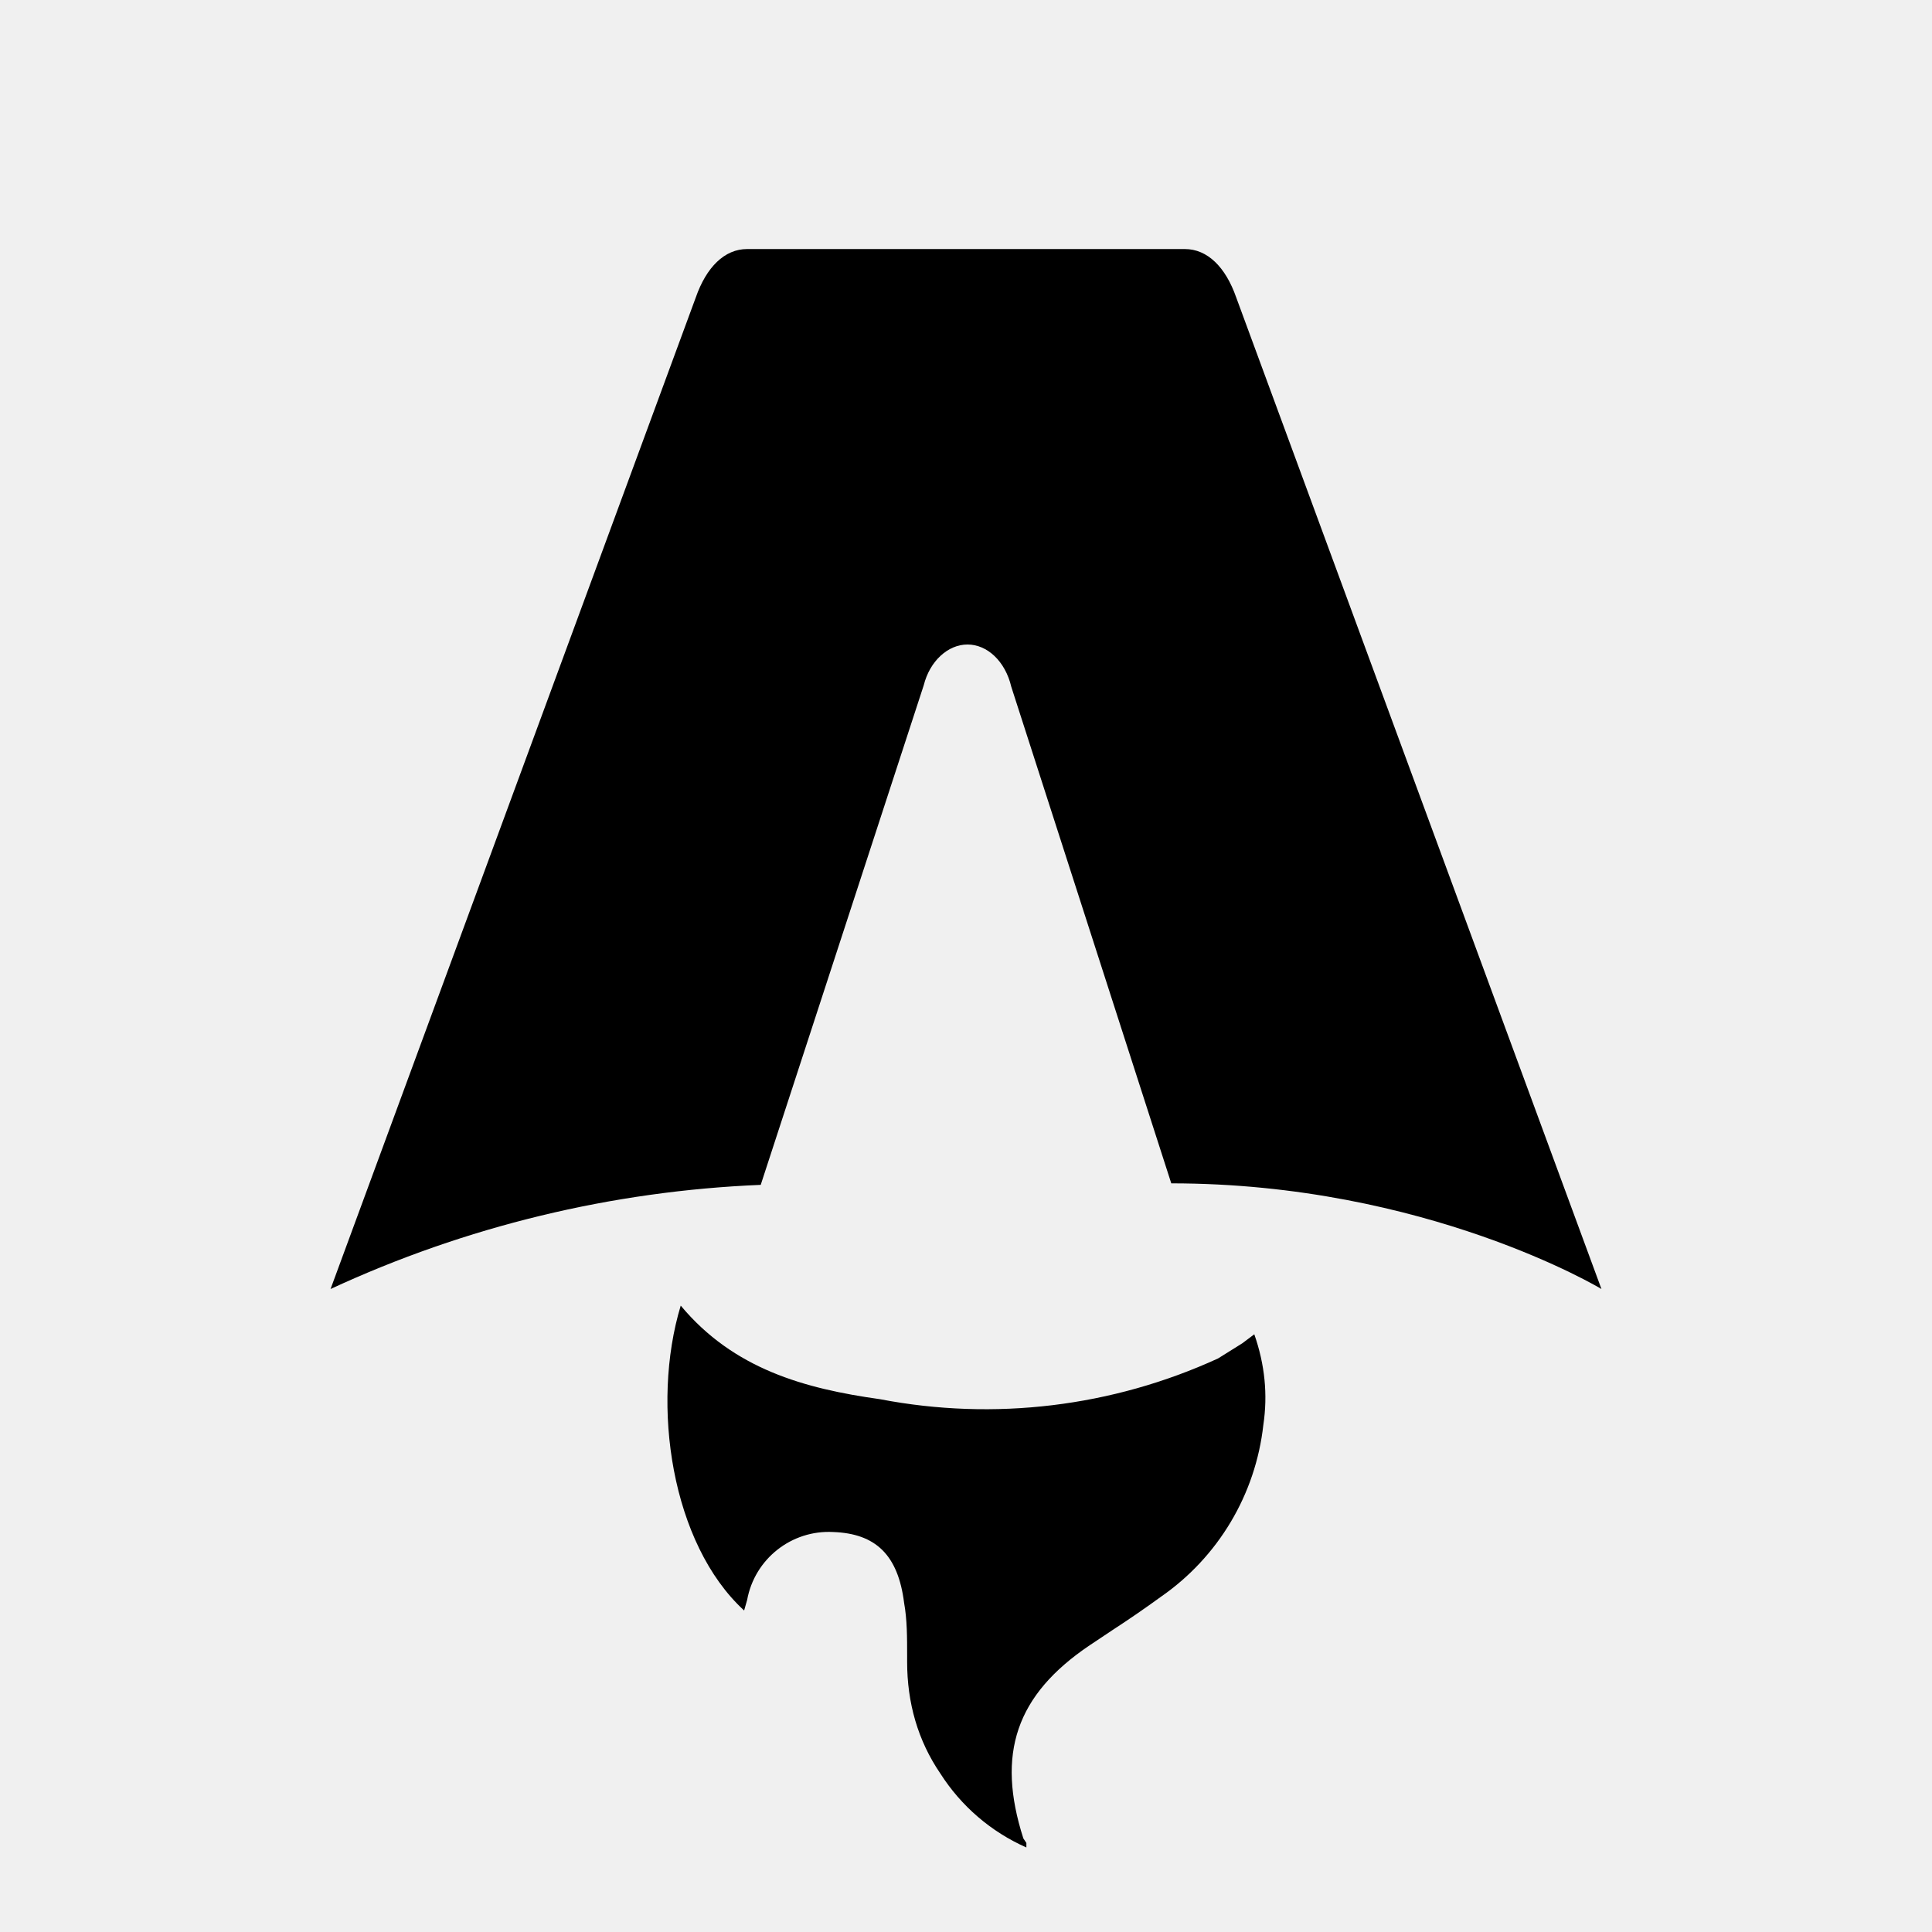
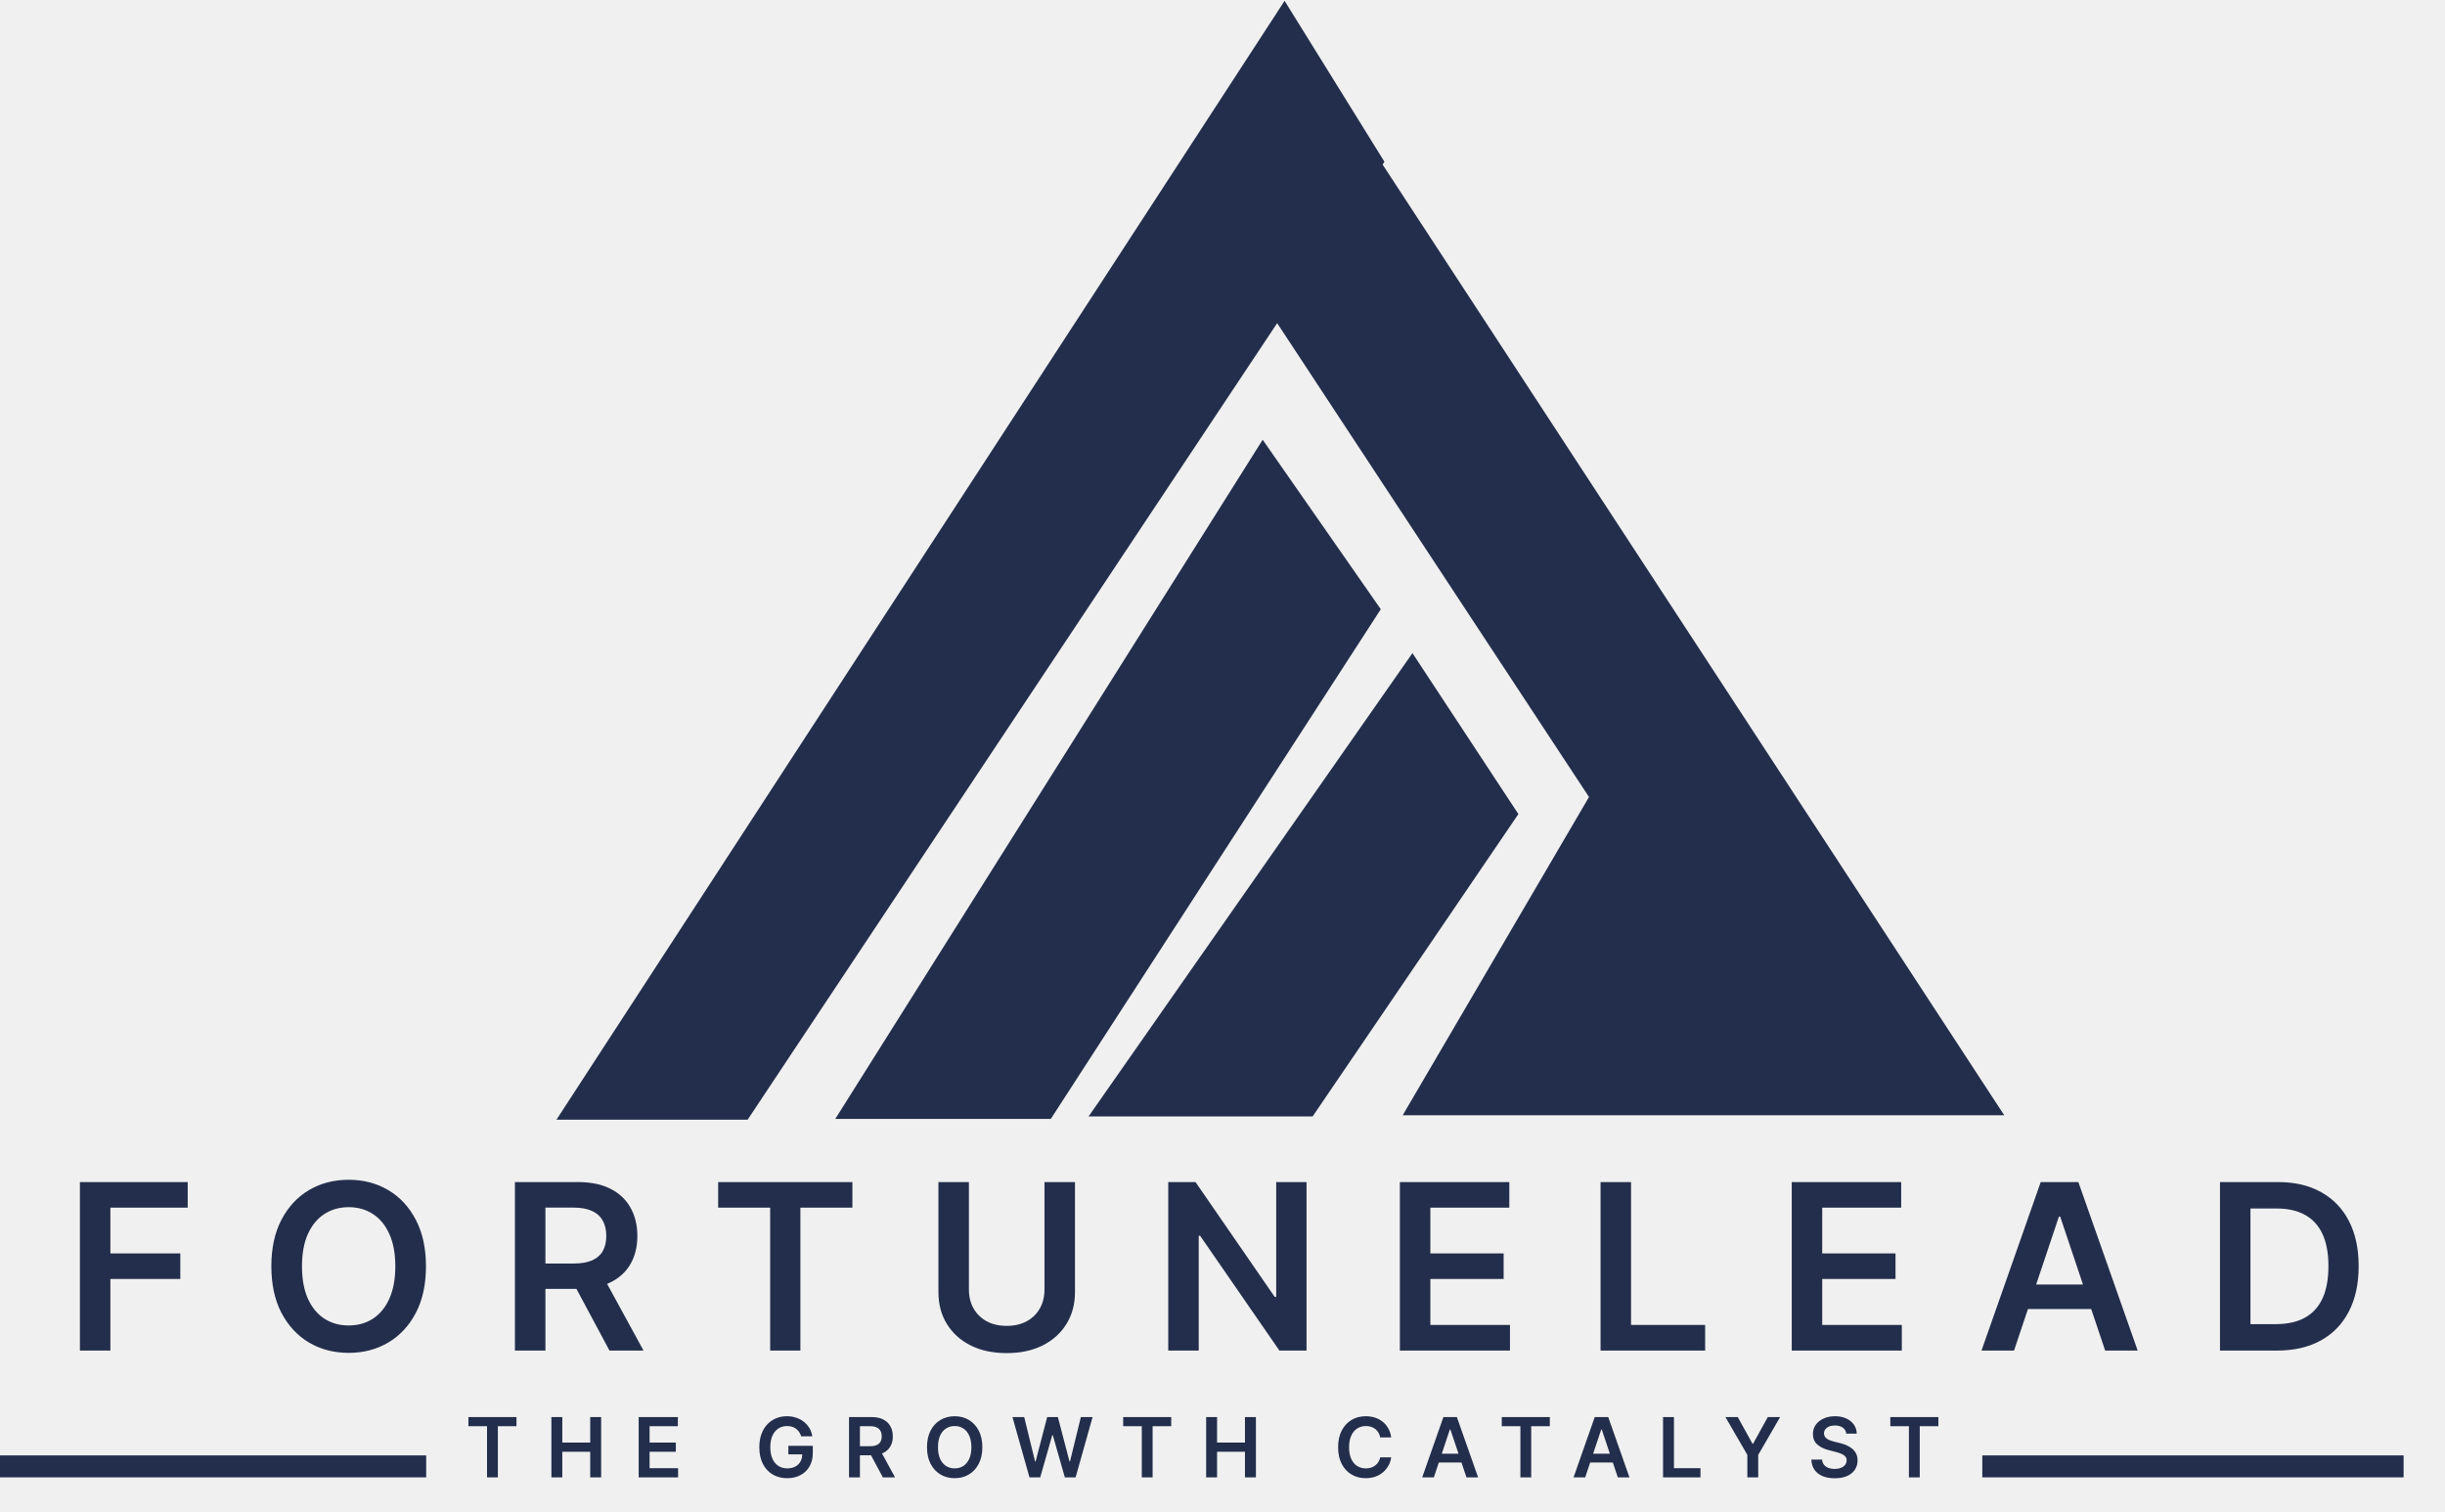
- <svg xmlns="http://www.w3.org/2000/svg" fill="none" viewBox="0 0 128 128">
-   <path d="M50.4 78.5a75.1 75.1 0 0 0-28.5 6.9l24.2-65.7c.7-2 1.9-3.2 3.4-3.2h29c1.5 0 2.7 1.2 3.4 3.2l24.2 65.7s-11.6-7-28.5-7L67 45.5c-.4-1.7-1.6-2.8-2.9-2.8-1.3 0-2.5 1.1-2.9 2.7L50.4 78.5Zm-1.1 28.2Zm-4.2-20.2c-2 6.6-.6 15.8 4.2 20.2a17.5 17.5 0 0 1 .2-.7 5.5 5.5 0 0 1 5.7-4.5c2.8.1 4.3 1.5 4.7 4.7.2 1.1.2 2.3.2 3.5v.4c0 2.7.7 5.2 2.2 7.4a13 13 0 0 0 5.7 4.9v-.3l-.2-.3c-1.8-5.6-.5-9.5 4.4-12.8l1.5-1a73 73 0 0 0 3.2-2.2 16 16 0 0 0 6.8-11.4c.3-2 .1-4-.6-6l-.8.6-1.6 1a37 37 0 0 1-22.4 2.7c-5-.7-9.7-2-13.2-6.2Z" />
-   <style>
-         path { fill: #000; }
-         @media (prefers-color-scheme: dark) {
-             path { fill: #FFF; }
-         }
-     </style>
+ <svg xmlns="http://www.w3.org/2000/svg" width="207" height="128" viewBox="0 0 207 128" fill="none">
+   <path d="M108.757 0.07L117.211 13.695L63.296 94.795H47.111L108.757 0.07Z" fill="#232E4C" />
+   <path d="M108.036 27.218L116.901 13.695L169.682 94.418H151.333H118.757L134.529 67.476L108.036 27.218Z" fill="#232E4C" />
+   <path d="M106.902 37.231L116.901 51.579L88.965 94.728H70.718L106.902 37.231Z" fill="#232E4C" />
+   <path d="M119.582 55.295L128.55 68.921L111.129 94.521H92.16L119.582 55.295Z" fill="#232E4C" />
+   <path d="M6.766 114.341V100.077H15.891V102.243H9.346V106.115H15.265V108.281H9.346V114.341H6.766ZM36.063 107.209C36.063 108.745 35.776 110.062 35.201 111.158C34.63 112.249 33.851 113.084 32.864 113.665C31.881 114.245 30.765 114.536 29.518 114.536C28.271 114.536 27.153 114.245 26.165 113.665C25.182 113.08 24.404 112.242 23.828 111.151C23.258 110.055 22.973 108.741 22.973 107.209C22.973 105.672 23.258 104.358 23.828 103.266C24.404 102.171 25.182 101.333 26.165 100.752C27.153 100.172 28.271 99.882 29.518 99.882C30.765 99.882 31.881 100.172 32.864 100.752C33.851 101.333 34.63 102.171 35.201 103.266C35.776 104.358 36.063 105.672 36.063 107.209ZM33.469 107.209C33.469 106.127 33.3 105.214 32.961 104.471C32.627 103.724 32.163 103.16 31.57 102.779C30.976 102.394 30.293 102.201 29.518 102.201C28.744 102.201 28.06 102.394 27.466 102.779C26.873 103.16 26.407 103.724 26.068 104.471C25.734 105.214 25.567 106.127 25.567 107.209C25.567 108.29 25.734 109.205 26.068 109.953C26.407 110.696 26.873 111.26 27.466 111.645C28.06 112.026 28.744 112.216 29.518 112.216C30.293 112.216 30.976 112.026 31.57 111.645C32.163 111.26 32.627 110.696 32.961 109.953C33.3 109.205 33.469 108.29 33.469 107.209ZM43.595 114.341V100.077H48.937C50.032 100.077 50.95 100.267 51.691 100.648C52.438 101.029 53.001 101.562 53.382 102.25C53.767 102.932 53.959 103.729 53.959 104.639C53.959 105.553 53.764 106.347 53.375 107.021C52.99 107.689 52.422 108.207 51.671 108.574C50.919 108.936 49.997 109.117 48.902 109.117H45.098V106.972H48.555C49.194 106.972 49.718 106.884 50.127 106.707C50.535 106.526 50.836 106.264 51.031 105.92C51.23 105.572 51.33 105.145 51.33 104.639C51.33 104.133 51.23 103.701 51.031 103.343C50.831 102.981 50.528 102.707 50.12 102.521C49.712 102.331 49.185 102.236 48.541 102.236H46.176V114.341H43.595ZM50.954 107.877L54.481 114.341H51.601L48.137 107.877H50.954ZM60.801 102.243V100.077H72.166V102.243H67.763V114.341H65.204V102.243H60.801ZM88.429 100.077H91.01V109.396C91.01 110.417 90.768 111.315 90.286 112.091C89.809 112.866 89.136 113.472 88.269 113.909C87.402 114.341 86.389 114.556 85.23 114.556C84.066 114.556 83.05 114.341 82.183 113.909C81.316 113.472 80.644 112.866 80.166 112.091C79.688 111.315 79.45 110.417 79.45 109.396V100.077H82.03V109.18C82.03 109.774 82.16 110.303 82.419 110.768C82.684 111.232 83.055 111.596 83.532 111.861C84.01 112.121 84.576 112.251 85.23 112.251C85.883 112.251 86.449 112.121 86.927 111.861C87.409 111.596 87.78 111.232 88.04 110.768C88.299 110.303 88.429 109.774 88.429 109.18V100.077ZM110.613 100.077V114.341H108.318L101.606 104.625H101.487V114.341H98.907V100.077H101.216L107.921 109.799H108.047V100.077H110.613ZM118.517 114.341V100.077H127.782V102.243H121.098V106.115H127.302V108.281H121.098V112.174H127.838V114.341H118.517ZM135.507 114.341V100.077H138.088V112.174H144.362V114.341H135.507ZM151.694 114.341V100.077H160.959V102.243H154.274V106.115H160.479V108.281H154.274V112.174H161.014V114.341H151.694ZM170.513 114.341H167.759L172.773 100.077H175.959L180.981 114.341H178.227L174.422 103.002H174.311L170.513 114.341ZM170.603 108.748H178.115V110.823H170.603V108.748ZM192.777 114.341H187.95V100.077H192.874C194.288 100.077 195.503 100.362 196.519 100.933C197.539 101.5 198.323 102.315 198.87 103.378C199.417 104.441 199.691 105.714 199.691 107.195C199.691 108.68 199.415 109.957 198.863 111.025C198.316 112.093 197.525 112.913 196.491 113.484C195.462 114.055 194.223 114.341 192.777 114.341ZM190.53 112.105H192.652C193.644 112.105 194.472 111.924 195.135 111.561C195.798 111.195 196.296 110.649 196.63 109.925C196.964 109.196 197.131 108.286 197.131 107.195C197.131 106.104 196.964 105.198 196.63 104.478C196.296 103.754 195.802 103.213 195.149 102.856C194.5 102.493 193.693 102.312 192.728 102.312H190.53V112.105Z" fill="#232E4C" />
+   <path d="M39.658 120.746V119.971H43.726V120.746H42.15V125.076H41.234V120.746H39.658ZM46.683 125.076V119.971H47.607V122.132H49.969V119.971H50.895V125.076H49.969V122.907H47.607V125.076H46.683ZM54.072 125.076V119.971H57.388V120.746H54.996V122.132H57.217V122.907H54.996V124.301H57.408V125.076H54.072ZM67.831 121.601C67.789 121.467 67.732 121.346 67.659 121.24C67.588 121.132 67.502 121.039 67.4 120.963C67.301 120.887 67.186 120.829 67.057 120.791C66.927 120.751 66.786 120.731 66.634 120.731C66.36 120.731 66.116 120.8 65.902 120.938C65.688 121.076 65.519 121.279 65.396 121.546C65.275 121.812 65.215 122.136 65.215 122.519C65.215 122.904 65.275 123.231 65.396 123.498C65.517 123.766 65.686 123.969 65.902 124.109C66.117 124.247 66.368 124.316 66.653 124.316C66.912 124.316 67.136 124.266 67.326 124.166C67.516 124.066 67.663 123.925 67.766 123.743C67.869 123.558 67.921 123.342 67.921 123.094L68.13 123.127H66.746V122.404H68.814V123.017C68.814 123.454 68.721 123.832 68.535 124.151C68.35 124.47 68.094 124.716 67.769 124.889C67.443 125.06 67.07 125.146 66.648 125.146C66.179 125.146 65.766 125.04 65.411 124.829C65.058 124.616 64.781 124.315 64.582 123.924C64.385 123.532 64.286 123.067 64.286 122.529C64.286 122.116 64.344 121.748 64.46 121.424C64.578 121.1 64.743 120.825 64.953 120.599C65.164 120.372 65.411 120.199 65.695 120.081C65.979 119.961 66.288 119.901 66.621 119.901C66.903 119.901 67.166 119.943 67.41 120.026C67.654 120.107 67.871 120.224 68.06 120.375C68.251 120.526 68.407 120.706 68.53 120.913C68.653 121.121 68.734 121.35 68.772 121.601H67.831ZM71.88 125.076V119.971H73.792C74.184 119.971 74.512 120.039 74.778 120.175C75.045 120.312 75.247 120.503 75.383 120.749C75.52 120.993 75.589 121.278 75.589 121.604C75.589 121.931 75.52 122.215 75.38 122.456C75.243 122.695 75.039 122.881 74.77 123.012C74.502 123.142 74.171 123.207 73.78 123.207H72.418V122.439H73.655C73.884 122.439 74.072 122.407 74.218 122.344C74.364 122.279 74.472 122.185 74.541 122.062C74.613 121.938 74.648 121.785 74.648 121.604C74.648 121.423 74.613 121.268 74.541 121.14C74.47 121.011 74.361 120.913 74.215 120.846C74.069 120.778 73.881 120.744 73.65 120.744H72.804V125.076H71.88ZM74.514 122.763L75.776 125.076H74.746L73.506 122.763H74.514ZM83.168 122.523C83.168 123.074 83.065 123.545 82.859 123.937C82.655 124.327 82.376 124.627 82.023 124.834C81.671 125.042 81.272 125.146 80.826 125.146C80.379 125.146 79.979 125.042 79.626 124.834C79.274 124.625 78.995 124.325 78.789 123.934C78.585 123.542 78.483 123.072 78.483 122.523C78.483 121.973 78.585 121.503 78.789 121.113C78.995 120.721 79.274 120.421 79.626 120.213C79.979 120.005 80.379 119.901 80.826 119.901C81.272 119.901 81.671 120.005 82.023 120.213C82.376 120.421 82.655 120.721 82.859 121.113C83.065 121.503 83.168 121.973 83.168 122.523ZM82.24 122.523C82.24 122.136 82.179 121.81 82.058 121.544C81.938 121.276 81.772 121.074 81.56 120.938C81.347 120.8 81.103 120.731 80.826 120.731C80.549 120.731 80.304 120.8 80.091 120.938C79.879 121.074 79.712 121.276 79.591 121.544C79.472 121.81 79.412 122.136 79.412 122.523C79.412 122.911 79.472 123.238 79.591 123.506C79.712 123.771 79.879 123.973 80.091 124.111C80.304 124.248 80.549 124.316 80.826 124.316C81.103 124.316 81.347 124.248 81.56 124.111C81.772 123.973 81.938 123.771 82.058 123.506C82.179 123.238 82.24 122.911 82.24 122.523ZM87.157 125.076L85.718 119.971H86.712L87.63 123.723H87.677L88.658 119.971H89.562L90.545 123.725H90.59L91.508 119.971H92.502L91.063 125.076H90.152L89.131 121.494H89.091L88.068 125.076H87.157ZM95.091 120.746V119.971H99.159V120.746H97.583V125.076H96.667V120.746H95.091ZM102.116 125.076V119.971H103.04V122.132H105.402V119.971H106.328V125.076H105.402V122.907H103.04V125.076H102.116ZM117.781 121.694H116.85C116.824 121.541 116.775 121.405 116.703 121.287C116.632 121.167 116.543 121.066 116.437 120.983C116.331 120.9 116.209 120.838 116.073 120.796C115.939 120.753 115.794 120.731 115.638 120.731C115.361 120.731 115.115 120.801 114.901 120.941C114.687 121.079 114.519 121.281 114.398 121.549C114.277 121.815 114.216 122.14 114.216 122.523C114.216 122.914 114.277 123.243 114.398 123.511C114.521 123.777 114.688 123.978 114.901 124.114C115.115 124.249 115.36 124.316 115.635 124.316C115.788 124.316 115.931 124.296 116.063 124.256C116.198 124.215 116.318 124.154 116.424 124.074C116.532 123.994 116.623 123.896 116.696 123.78C116.77 123.663 116.822 123.531 116.85 123.381L117.781 123.386C117.746 123.629 117.671 123.856 117.555 124.069C117.44 124.282 117.29 124.469 117.104 124.632C116.918 124.794 116.701 124.92 116.452 125.011C116.203 125.101 115.927 125.146 115.623 125.146C115.175 125.146 114.775 125.042 114.423 124.834C114.071 124.627 113.794 124.327 113.592 123.934C113.389 123.542 113.288 123.072 113.288 122.523C113.288 121.973 113.39 121.503 113.594 121.113C113.798 120.721 114.076 120.421 114.428 120.213C114.78 120.005 115.178 119.901 115.623 119.901C115.907 119.901 116.17 119.941 116.415 120.021C116.658 120.101 116.876 120.218 117.067 120.372C117.258 120.525 117.414 120.713 117.537 120.936C117.662 121.157 117.743 121.409 117.781 121.694ZM121.393 125.076H120.407L122.202 119.971H123.342L125.14 125.076H124.154L122.792 121.018H122.752L121.393 125.076ZM121.425 123.074H124.114V123.817H121.425V123.074ZM127.144 120.746V119.971H131.212V120.746H129.636V125.076H128.72V120.746H127.144ZM134.207 125.076H133.222L135.016 119.971H136.156L137.954 125.076H136.968L135.606 121.018H135.566L134.207 125.076ZM134.24 123.074H136.928V123.817H134.24V123.074ZM140.798 125.076V119.971H141.722V124.301H143.967V125.076H140.798ZM146.08 119.971H147.123L148.37 122.229H148.42L149.667 119.971H150.71L148.856 123.172V125.076H147.934V123.172L146.08 119.971ZM156.308 121.374C156.285 121.157 156.187 120.987 156.014 120.866C155.843 120.745 155.621 120.684 155.347 120.684C155.155 120.684 154.989 120.713 154.852 120.771C154.714 120.829 154.609 120.908 154.536 121.008C154.463 121.108 154.425 121.222 154.423 121.35C154.423 121.456 154.448 121.548 154.496 121.626C154.545 121.704 154.613 121.771 154.697 121.826C154.782 121.879 154.876 121.924 154.979 121.96C155.082 121.997 155.185 122.028 155.29 122.052L155.768 122.172C155.96 122.217 156.145 122.278 156.323 122.354C156.502 122.431 156.662 122.527 156.803 122.643C156.946 122.759 157.059 122.9 157.142 123.064C157.225 123.229 157.266 123.422 157.266 123.643C157.266 123.942 157.19 124.205 157.037 124.433C156.885 124.659 156.664 124.836 156.375 124.964C156.088 125.09 155.74 125.153 155.332 125.153C154.936 125.153 154.591 125.092 154.299 124.969C154.009 124.846 153.781 124.666 153.617 124.43C153.454 124.194 153.366 123.907 153.353 123.568H154.262C154.275 123.746 154.33 123.894 154.426 124.012C154.522 124.13 154.648 124.218 154.802 124.276C154.958 124.334 155.132 124.363 155.325 124.363C155.525 124.363 155.701 124.333 155.852 124.273C156.005 124.212 156.125 124.127 156.211 124.019C156.297 123.909 156.341 123.782 156.343 123.635C156.341 123.502 156.302 123.393 156.226 123.306C156.15 123.218 156.042 123.145 155.905 123.087C155.769 123.027 155.609 122.974 155.427 122.927L154.847 122.778C154.427 122.67 154.095 122.506 153.851 122.287C153.609 122.066 153.488 121.772 153.488 121.407C153.488 121.106 153.569 120.843 153.731 120.617C153.896 120.391 154.119 120.215 154.401 120.091C154.683 119.964 155.003 119.901 155.359 119.901C155.721 119.901 156.038 119.964 156.31 120.091C156.584 120.215 156.799 120.389 156.955 120.612C157.111 120.833 157.192 121.087 157.197 121.374H156.308ZM160.039 120.746V119.971H164.106V120.746H162.53V125.076H161.614V120.746H160.039Z" fill="#232E4C" />
+   <path d="M36.081 123.218H0V125.076H36.081V123.218Z" fill="#232E4C" />
+   <path d="M203.495 123.218H167.827V125.076H203.495V123.218Z" fill="#232E4C" />
</svg>
